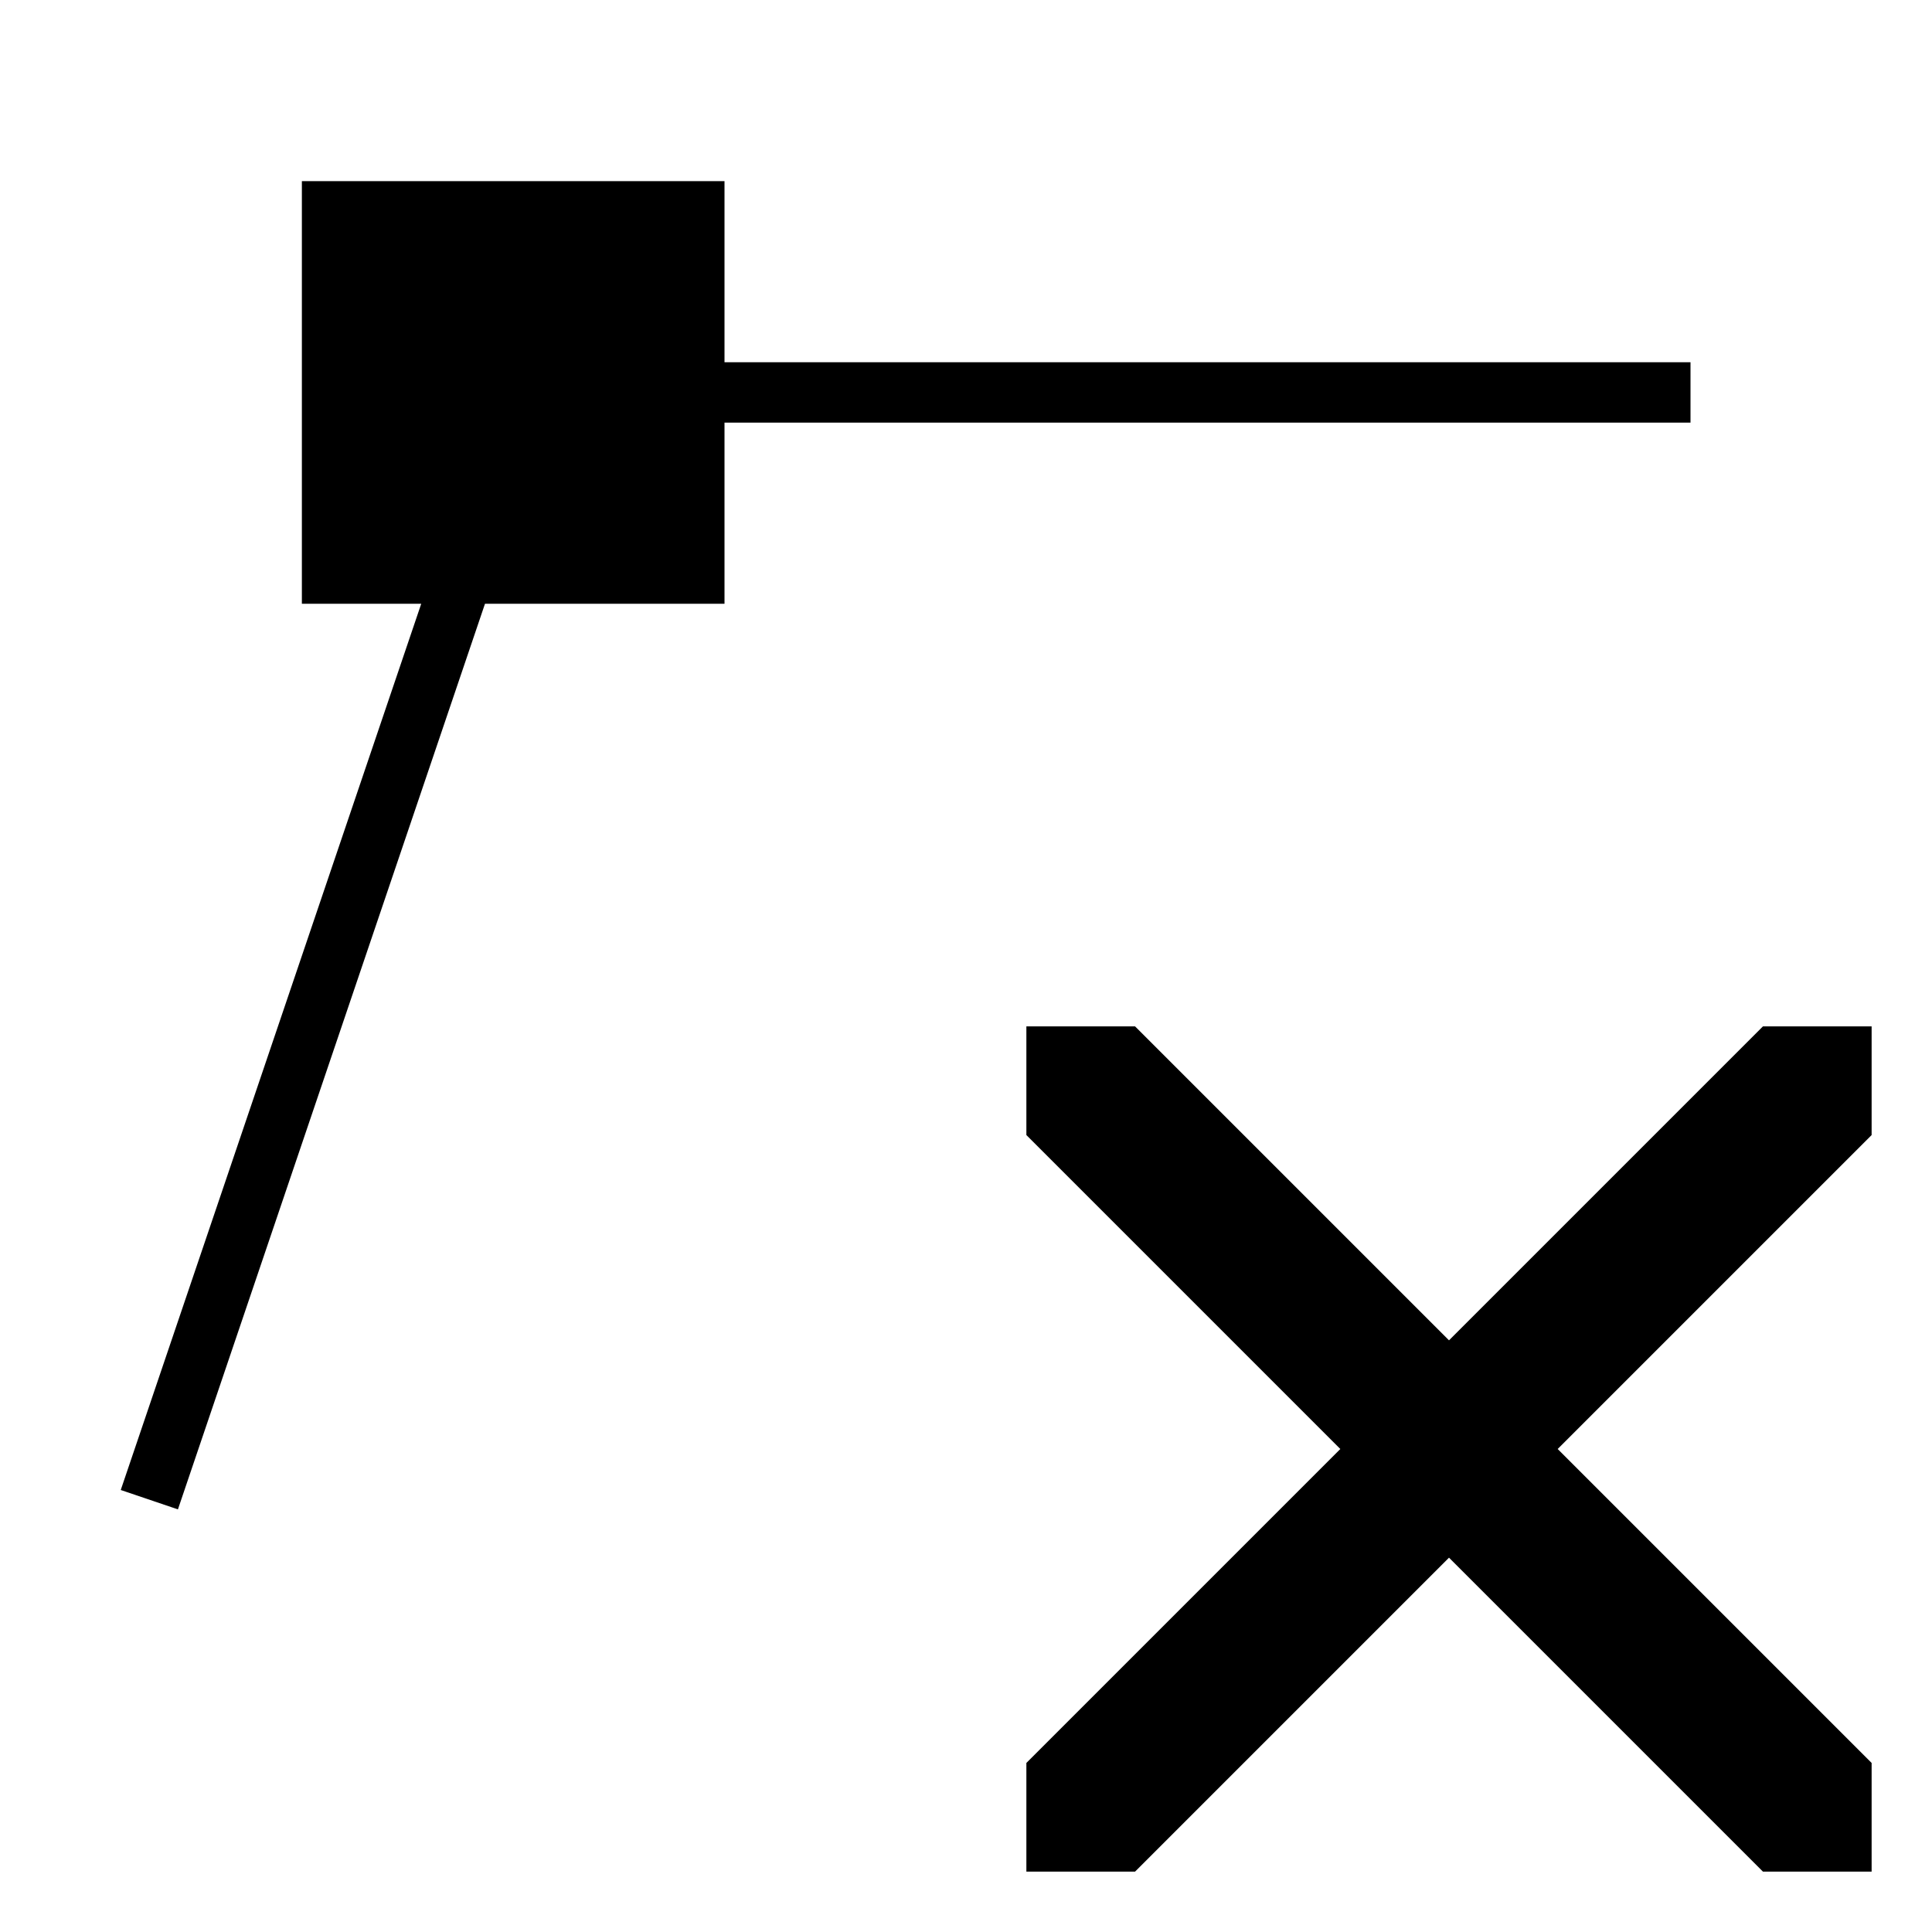
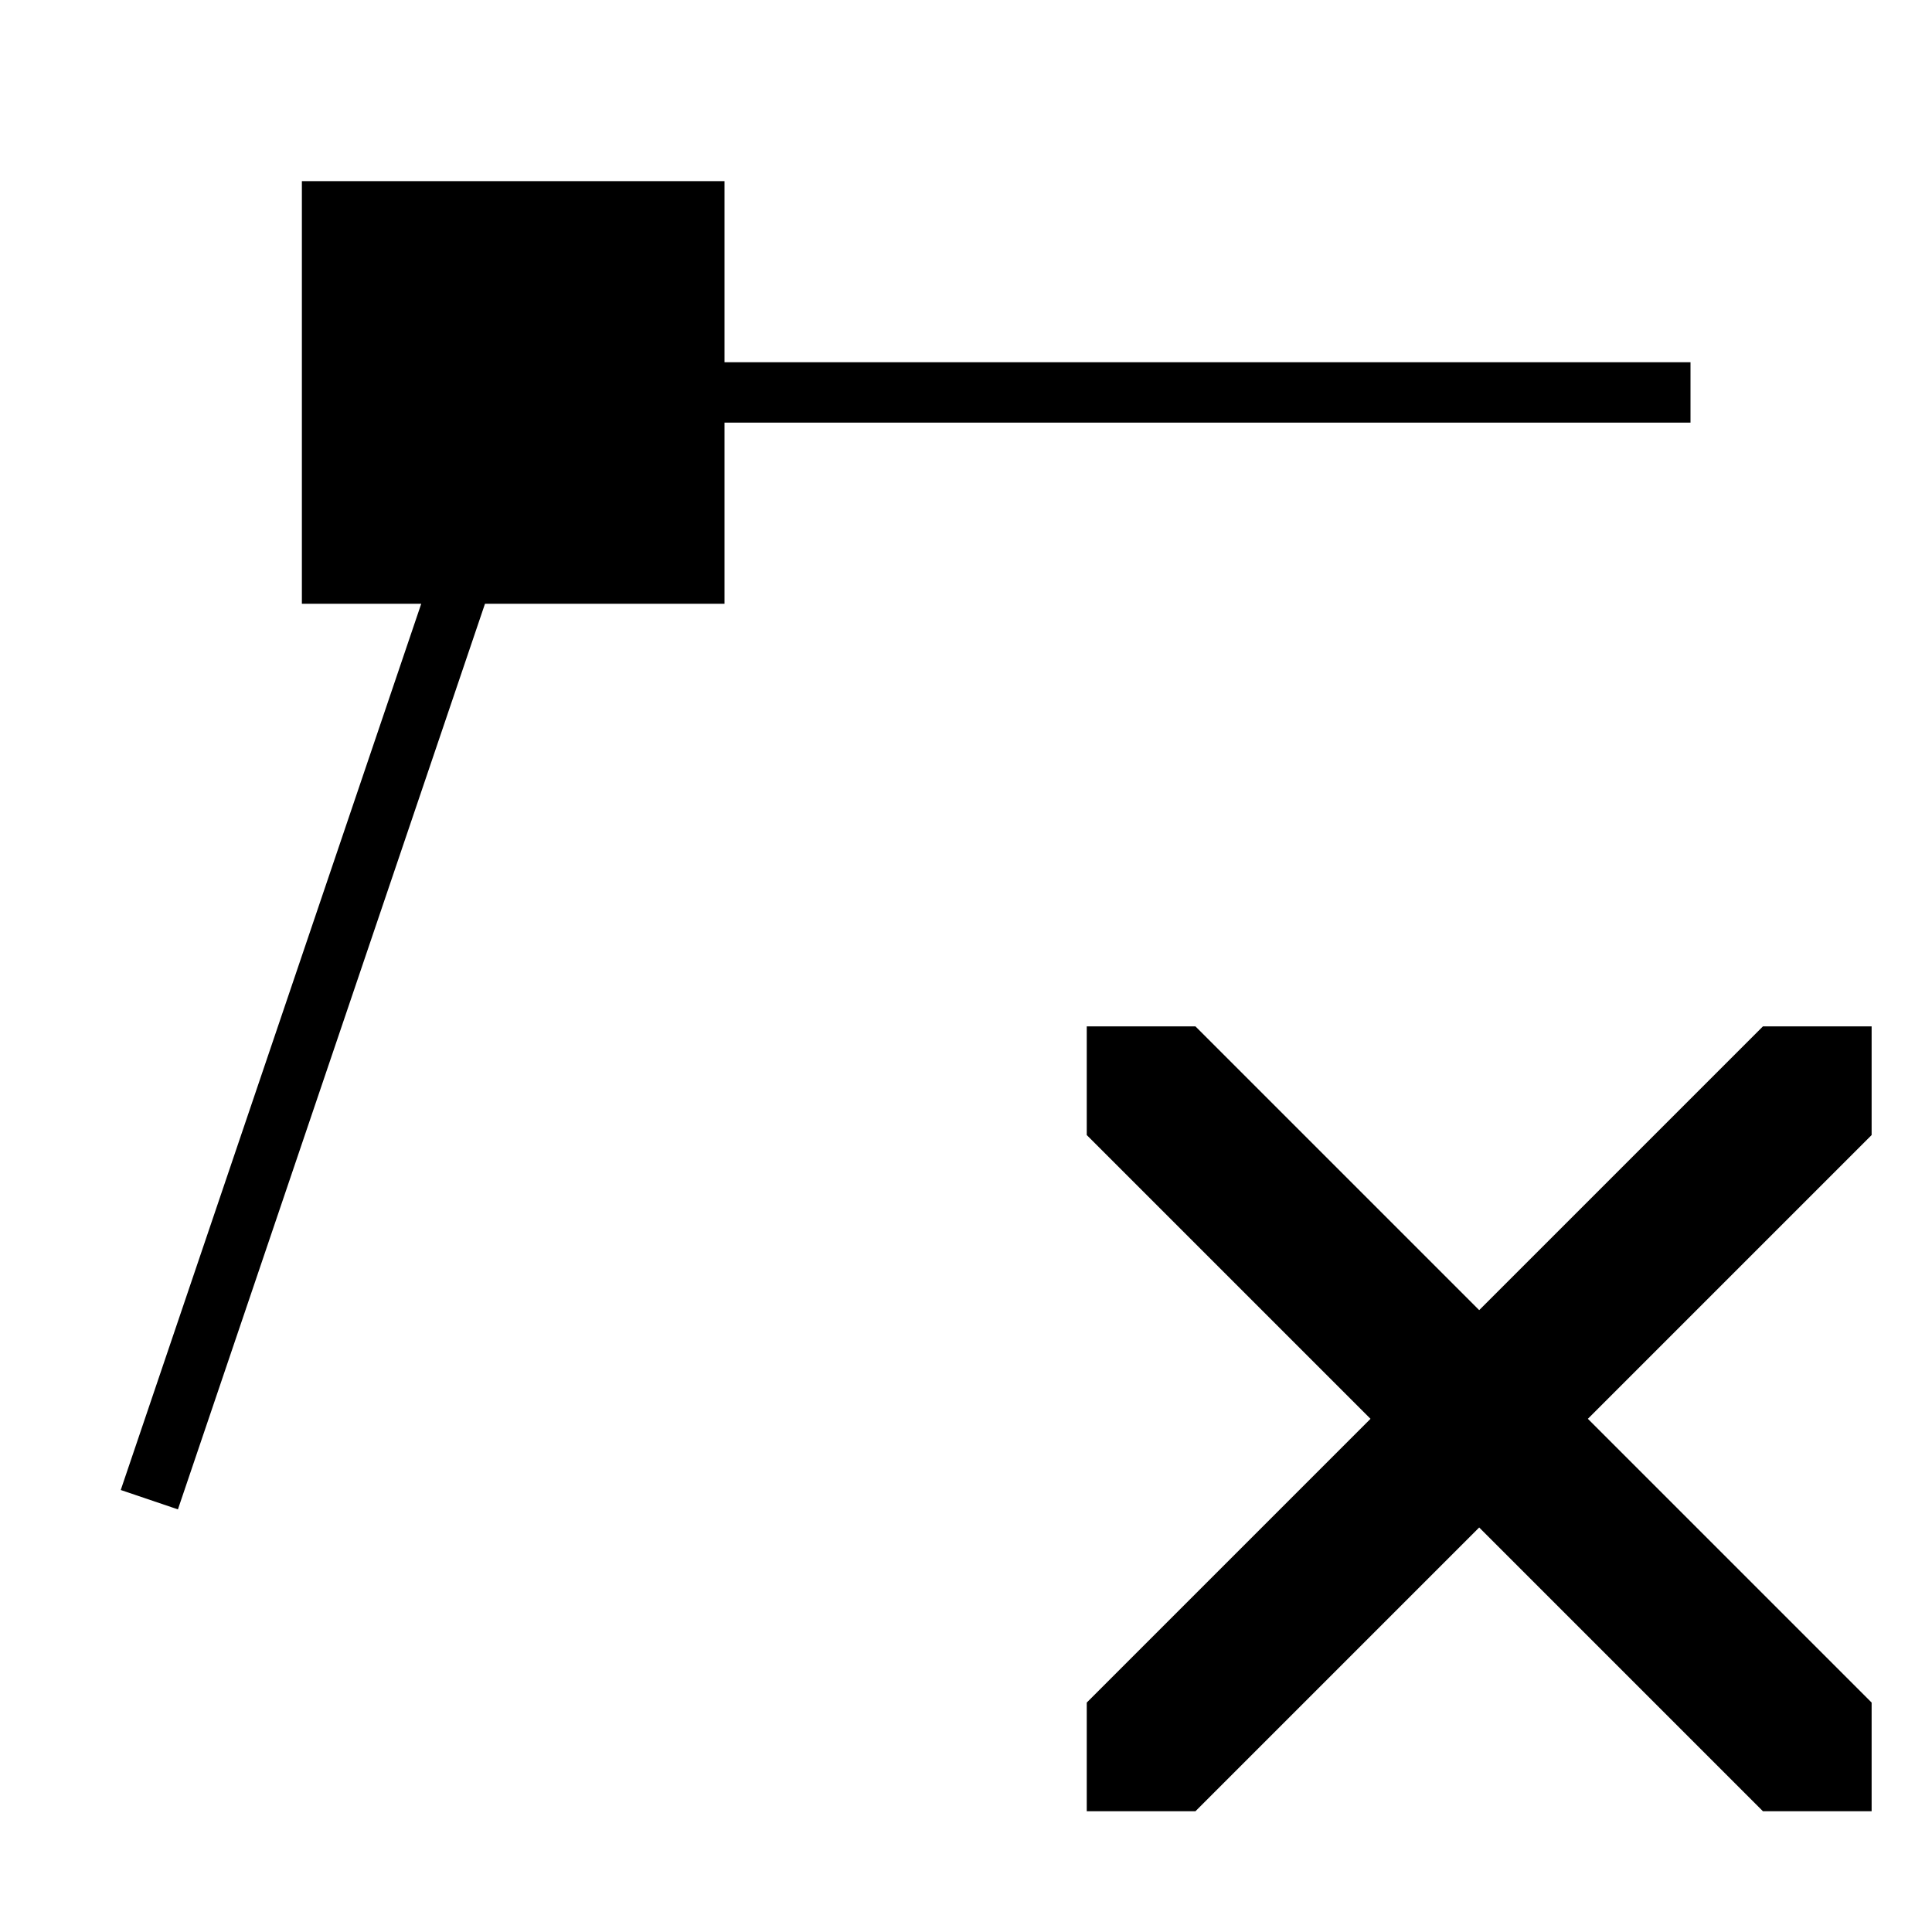
- <svg xmlns="http://www.w3.org/2000/svg" viewBox="0 0 32 32">
-   <path d="M12 10H8.033L2.947 25 2 24.679 6.977 10H5V3h7v3h16v1H12zm19 7h-1.8L24 22.2 18.8 17H17v1.8l5.2 5.2-5.2 5.2V31h1.8l5.2-5.2 5.2 5.2H31v-1.8L25.8 24l5.2-5.2z" />
+ <svg xmlns="http://www.w3.org/2000/svg" id="icons" viewBox="0 0 32 32">
+   <path d="M12 10H8.033L2.947 25 2 24.679 6.977 10H5V3h7v3h16v1H12zm19 7h-1.8l-4.7 4.7-4.7-4.7H18v1.8l4.7 4.7-4.7 4.7V30h1.8l4.7-4.7 4.7 4.7H31v-1.8l-4.7-4.7 4.7-4.7z" />
</svg>
